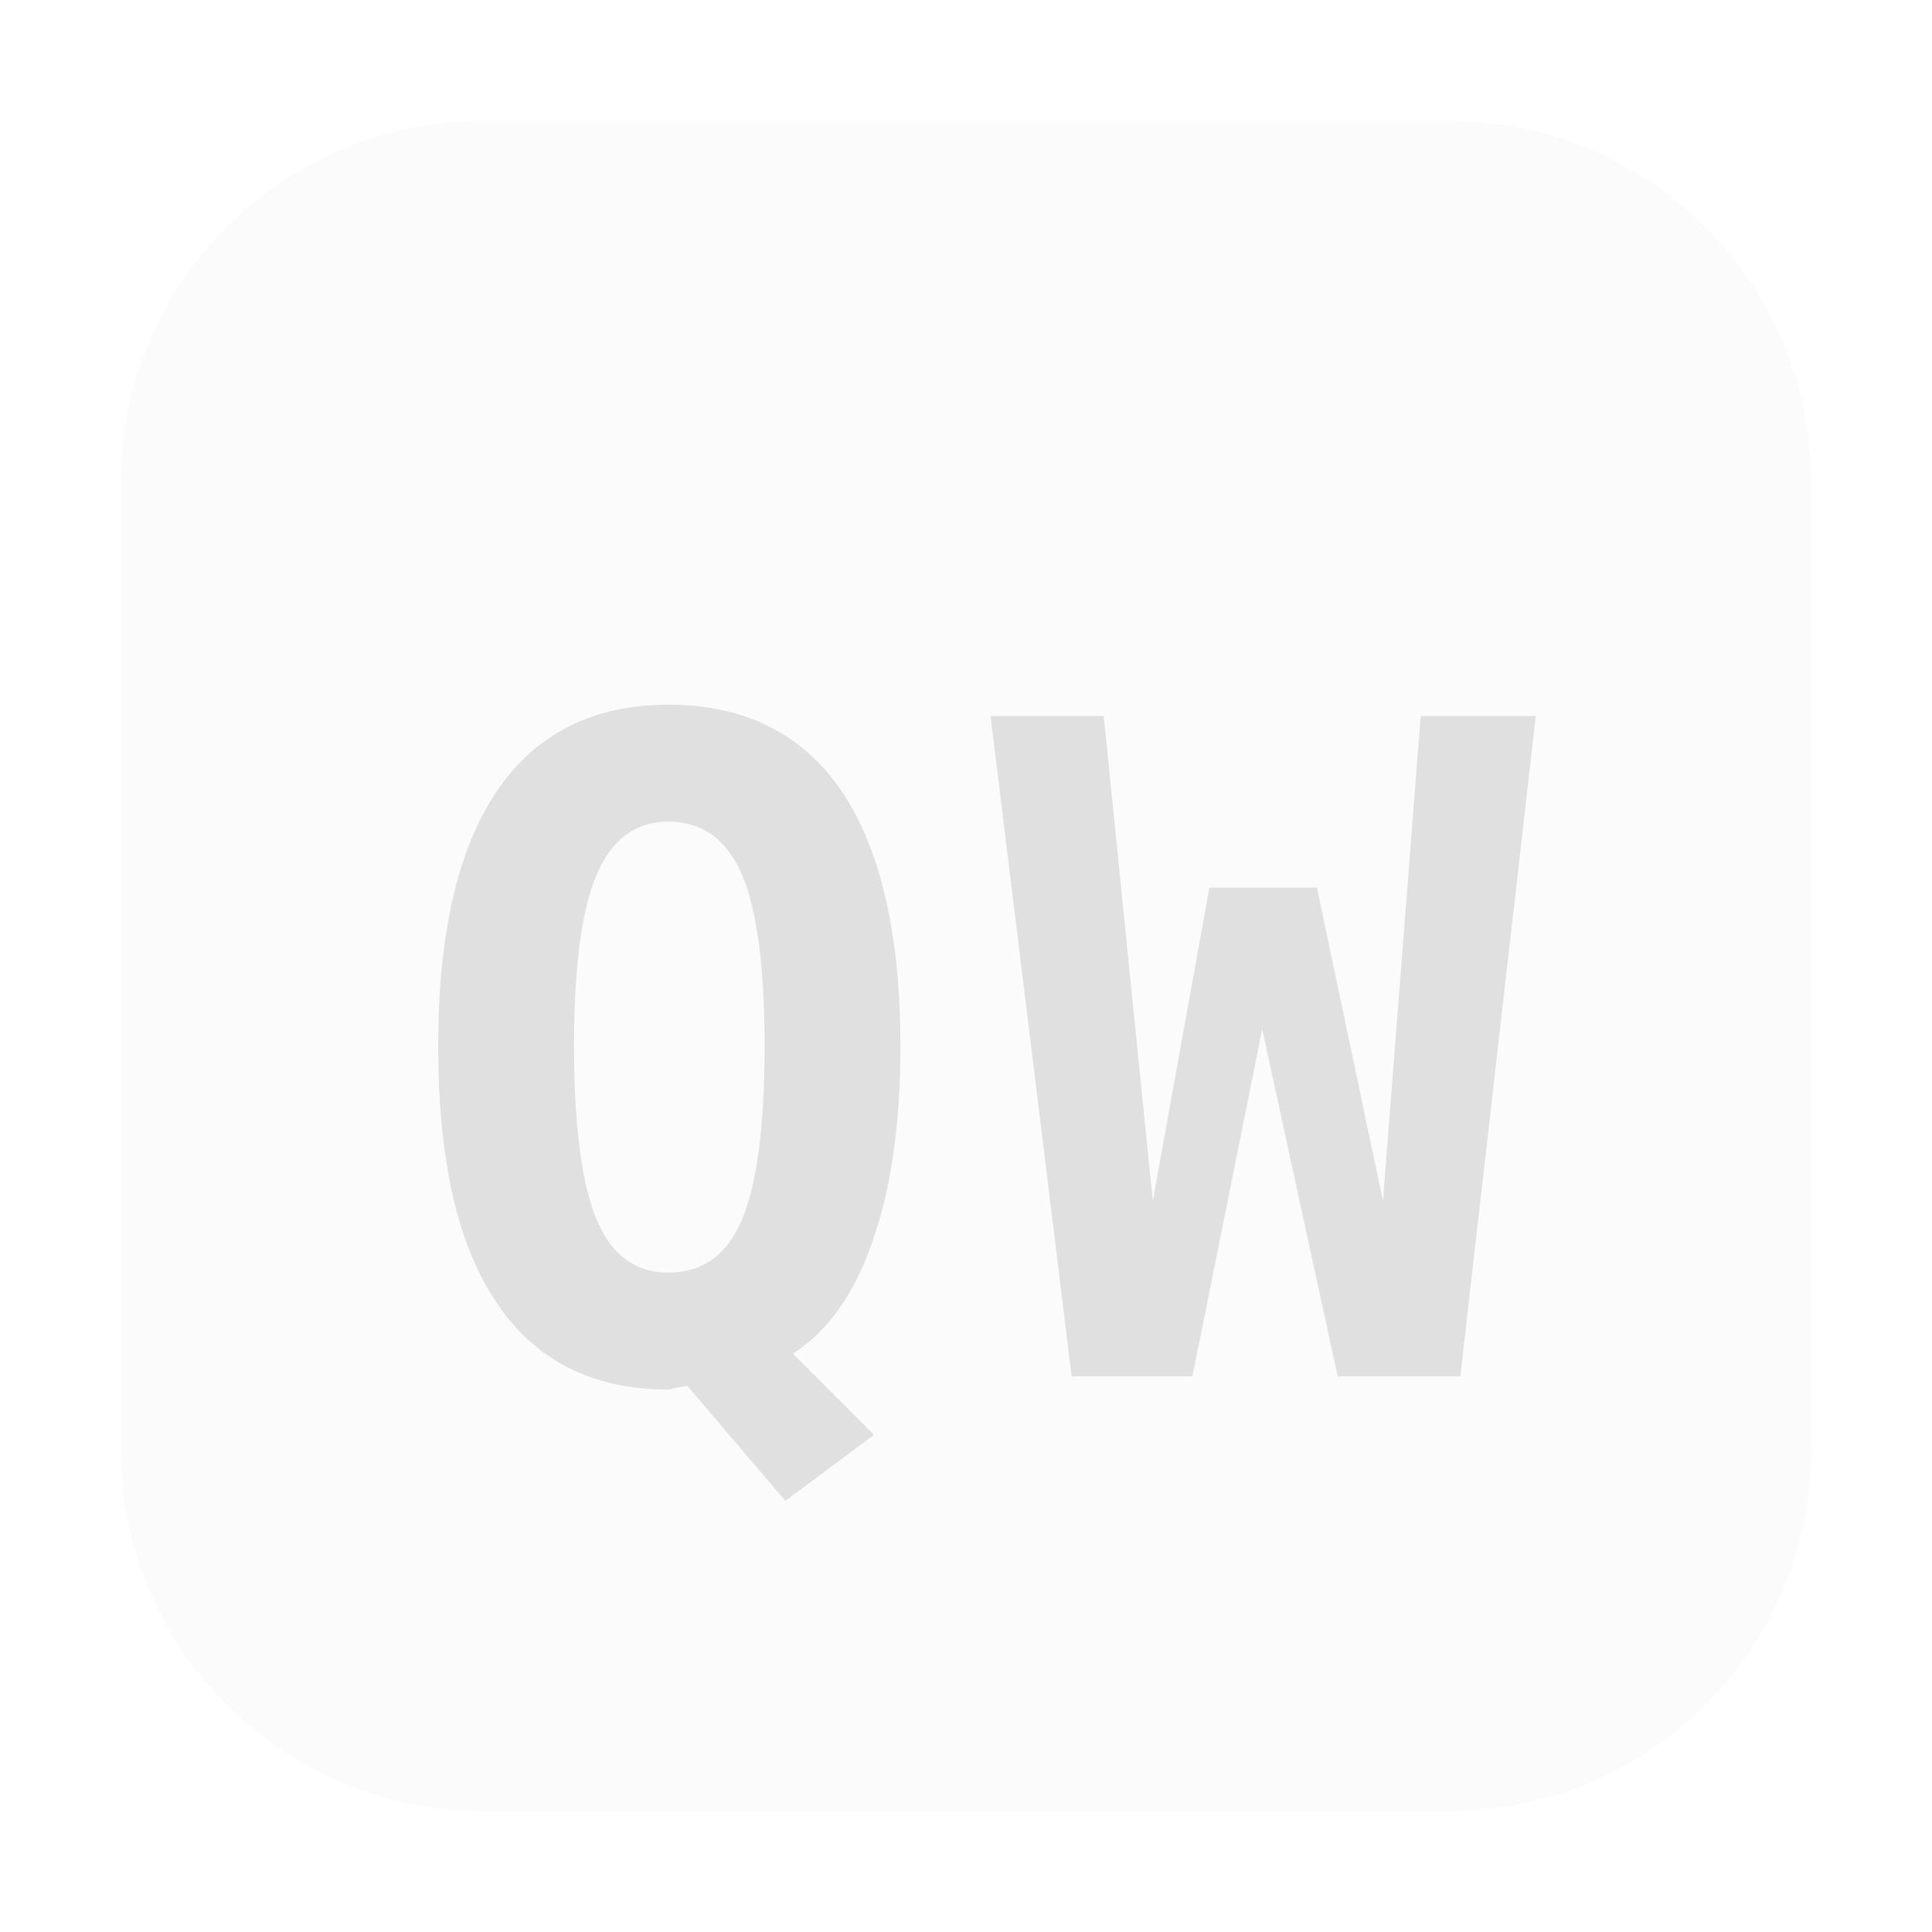
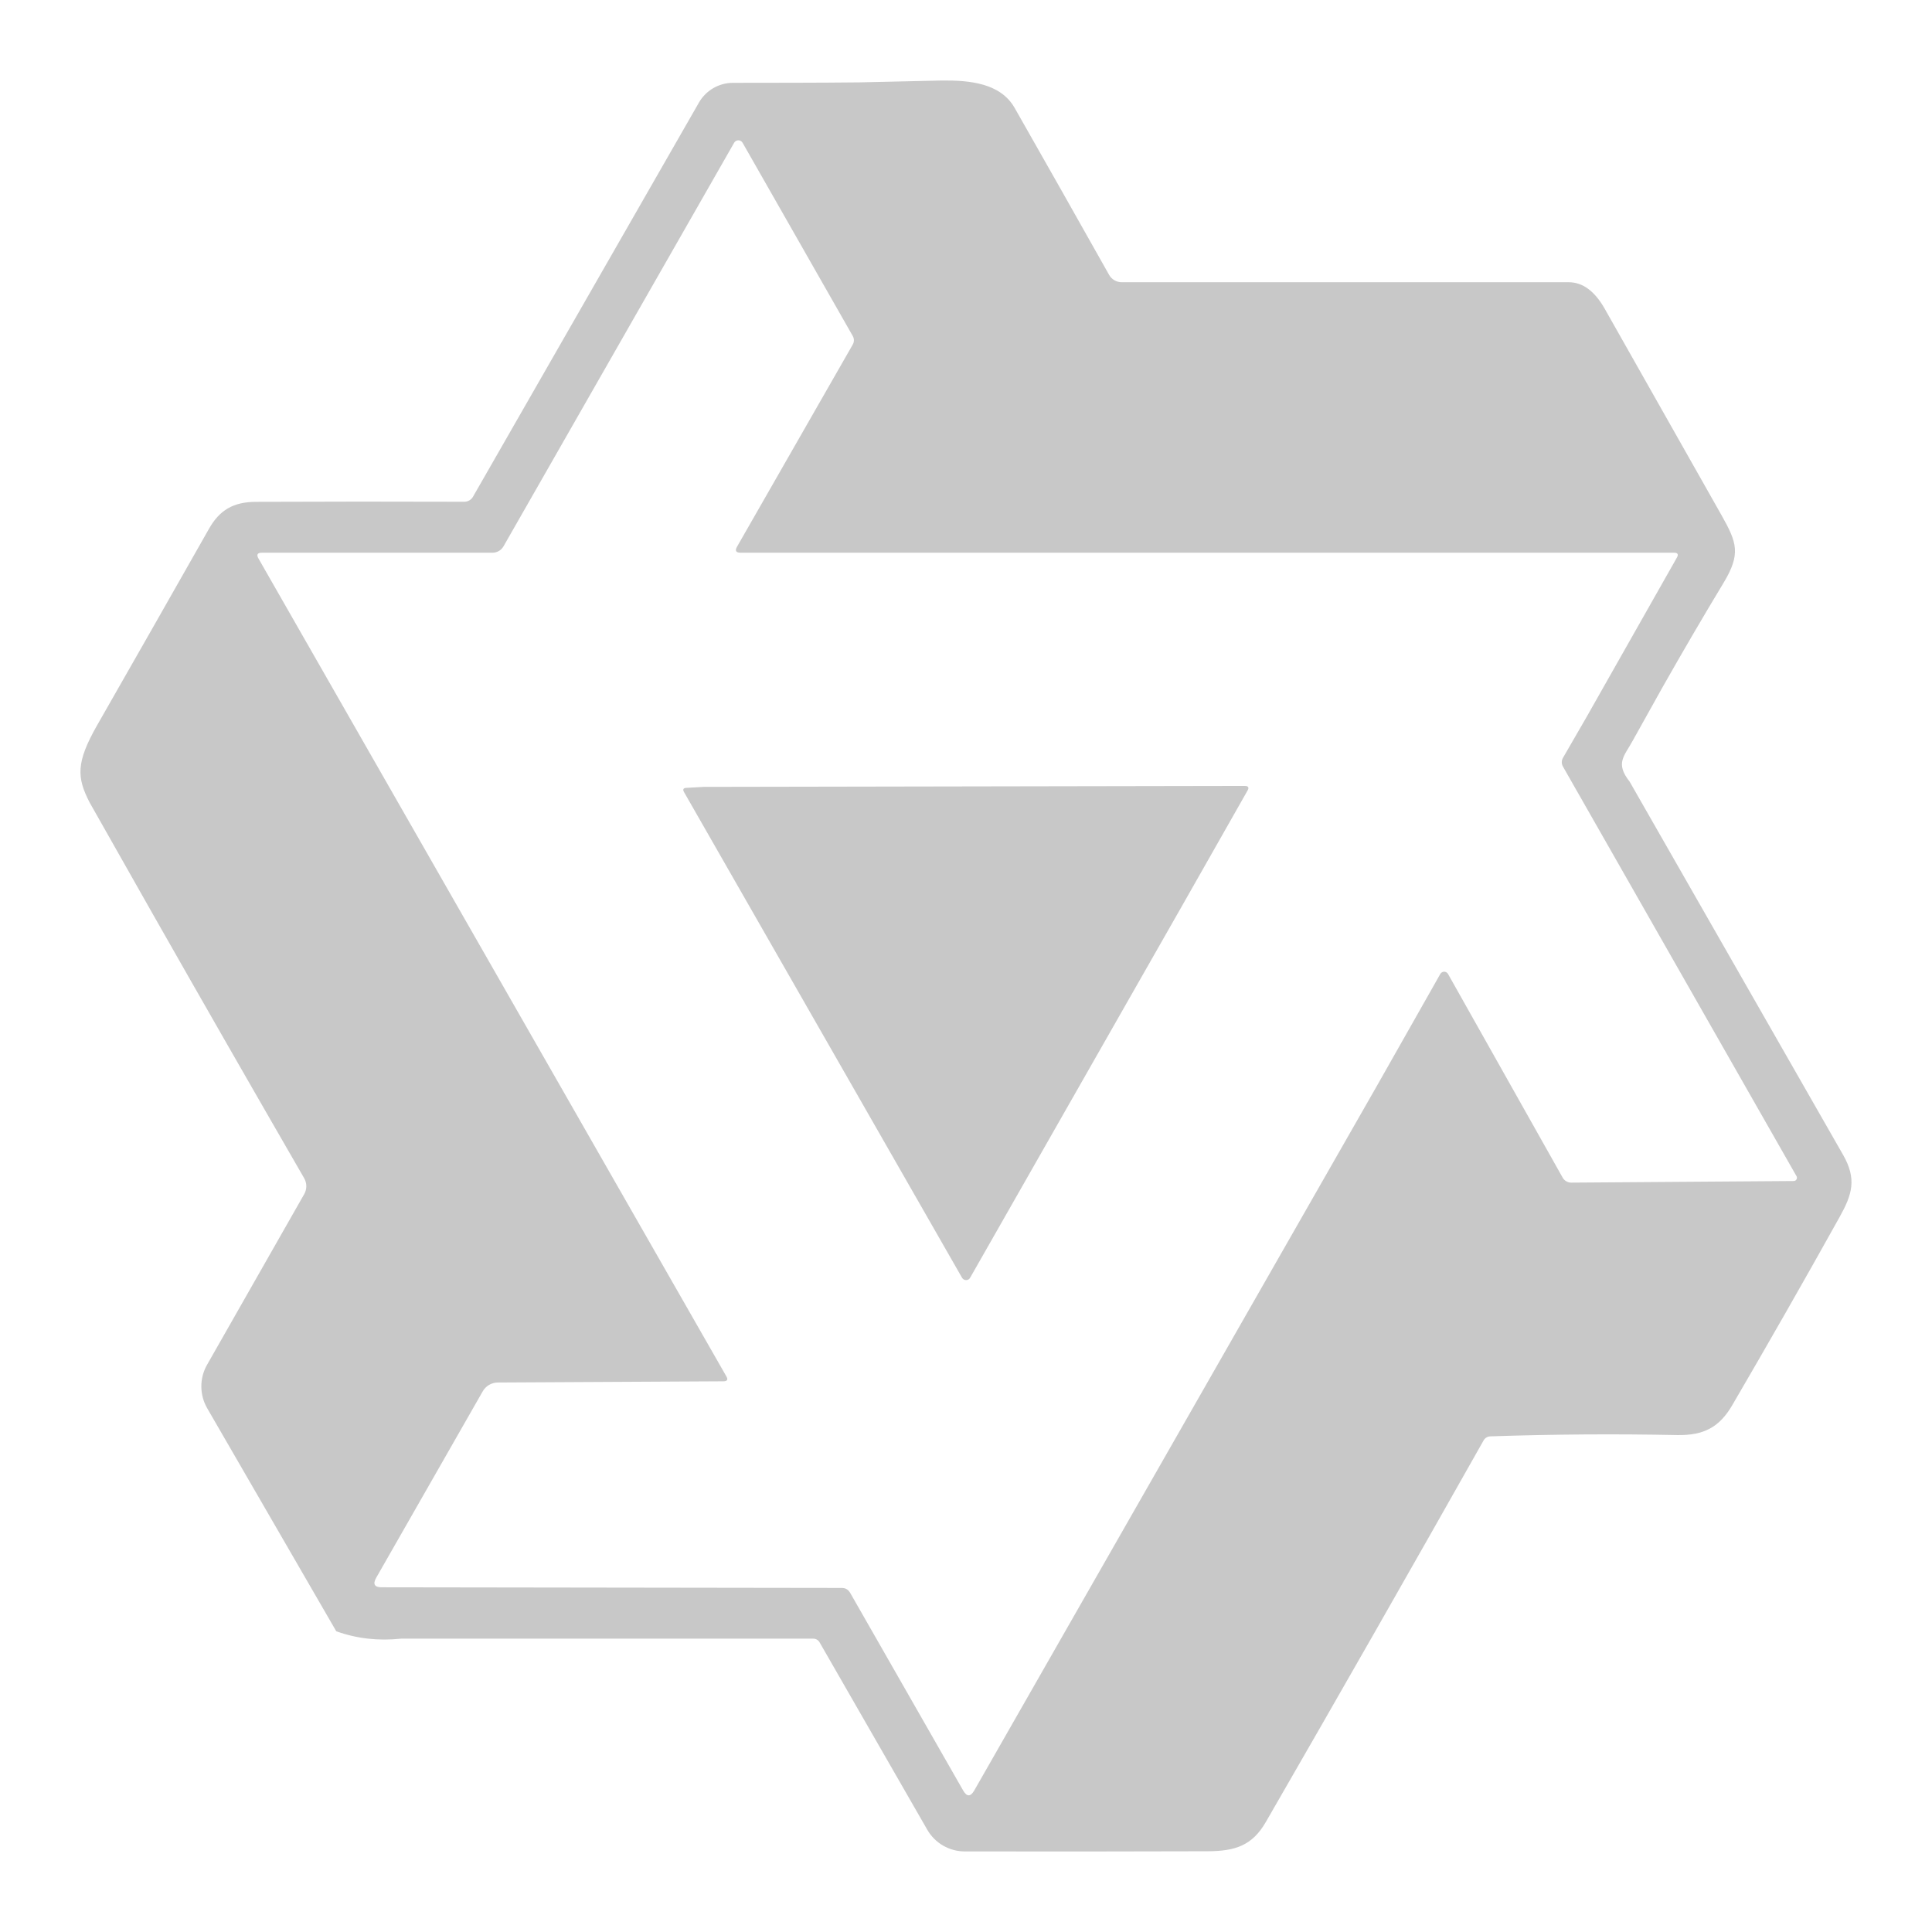
- <svg xmlns="http://www.w3.org/2000/svg" width="16" height="16" viewBox="0 0 16 16">
-   <rect x="1" y="1" width="14" height="14" rx="3" fill="#e0e0e0" opacity="0.12" />
-   <text x="8" y="11.4" font-family="monospace" font-size="7.5" font-weight="bold" fill="#e0e0e0" text-anchor="middle" letter-spacing="0.4">QW</text>
+ <svg xmlns="http://www.w3.org/2000/svg" fill="#c8c8c8" viewBox="0 0 24 24" width="16" height="16">
+   <path d="M12.604 1.34c.393.69.784 1.382 1.174 2.075a.18.18 0 00.157.091h5.552c.174 0 .322.11.446.327l1.454 2.57c.19.337.24.478.024.837-.26.43-.513.864-.76 1.3l-.367.658c-.106.196-.223.28-.04.512l2.652 4.637c.172.301.111.494-.043.77-.437.785-.882 1.564-1.335 2.34-.159.272-.352.375-.68.37-.777-.016-1.552-.01-2.327.016a.099.099 0 00-.081.05 575.097 575.097 0 01-2.705 4.74c-.169.293-.38.363-.725.364-.997.003-2.002.004-3.017.002a.537.537 0 01-.465-.271l-1.335-2.323a.09.09 0 00-.083-.049H4.982c-.285.03-.553-.001-.805-.092l-1.603-2.77a.543.543 0 01-.002-.54l1.207-2.12a.198.198 0 000-.197 550.951 550.951 0 01-1.875-3.272l-.79-1.395c-.16-.31-.173-.496.095-.965.465-.813.927-1.625 1.387-2.436.132-.234.304-.334.584-.335a338.3 338.3 0 012.589-.001.124.124 0 00.107-.063l2.806-4.895a.488.488 0 01.422-.246c.524-.001 1.053 0 1.583-.006L11.704 1c.341-.003.724.032.9.34zm-3.432.403a.06.06 0 00-.052.03L6.254 6.788a.157.157 0 01-.135.078H3.253c-.056 0-.07.025-.041.074l5.81 10.156c.025.042.013.062-.034.063l-2.795.015a.218.218 0 00-.2.116l-1.32 2.31c-.044.078-.021.118.068.118l5.716.008c.046 0 .08.02.104.061l1.403 2.454c.046.081.092.082.139 0l5.006-8.76.783-1.382a.055.055 0 01.096 0l1.424 2.53a.122.122 0 00.107.062l2.763-.02a.04.04 0 00.035-.02.041.041 0 000-.04l-2.9-5.086a.108.108 0 010-.113l.293-.507 1.12-1.977c.024-.041.012-.062-.035-.062H9.2c-.059 0-.073-.026-.043-.077l1.434-2.505a.107.107 0 000-.114L9.225 1.774a.06.06 0 00-.053-.031zm6.29 8.02c.046 0 .058.02.034.06l-.832 1.465-2.613 4.585a.056.056 0 01-.05.029.058.058 0 01-.05-.029L8.498 9.841c-.02-.034-.01-.052.028-.054l.216-.012 6.722-.012z" />
</svg>
